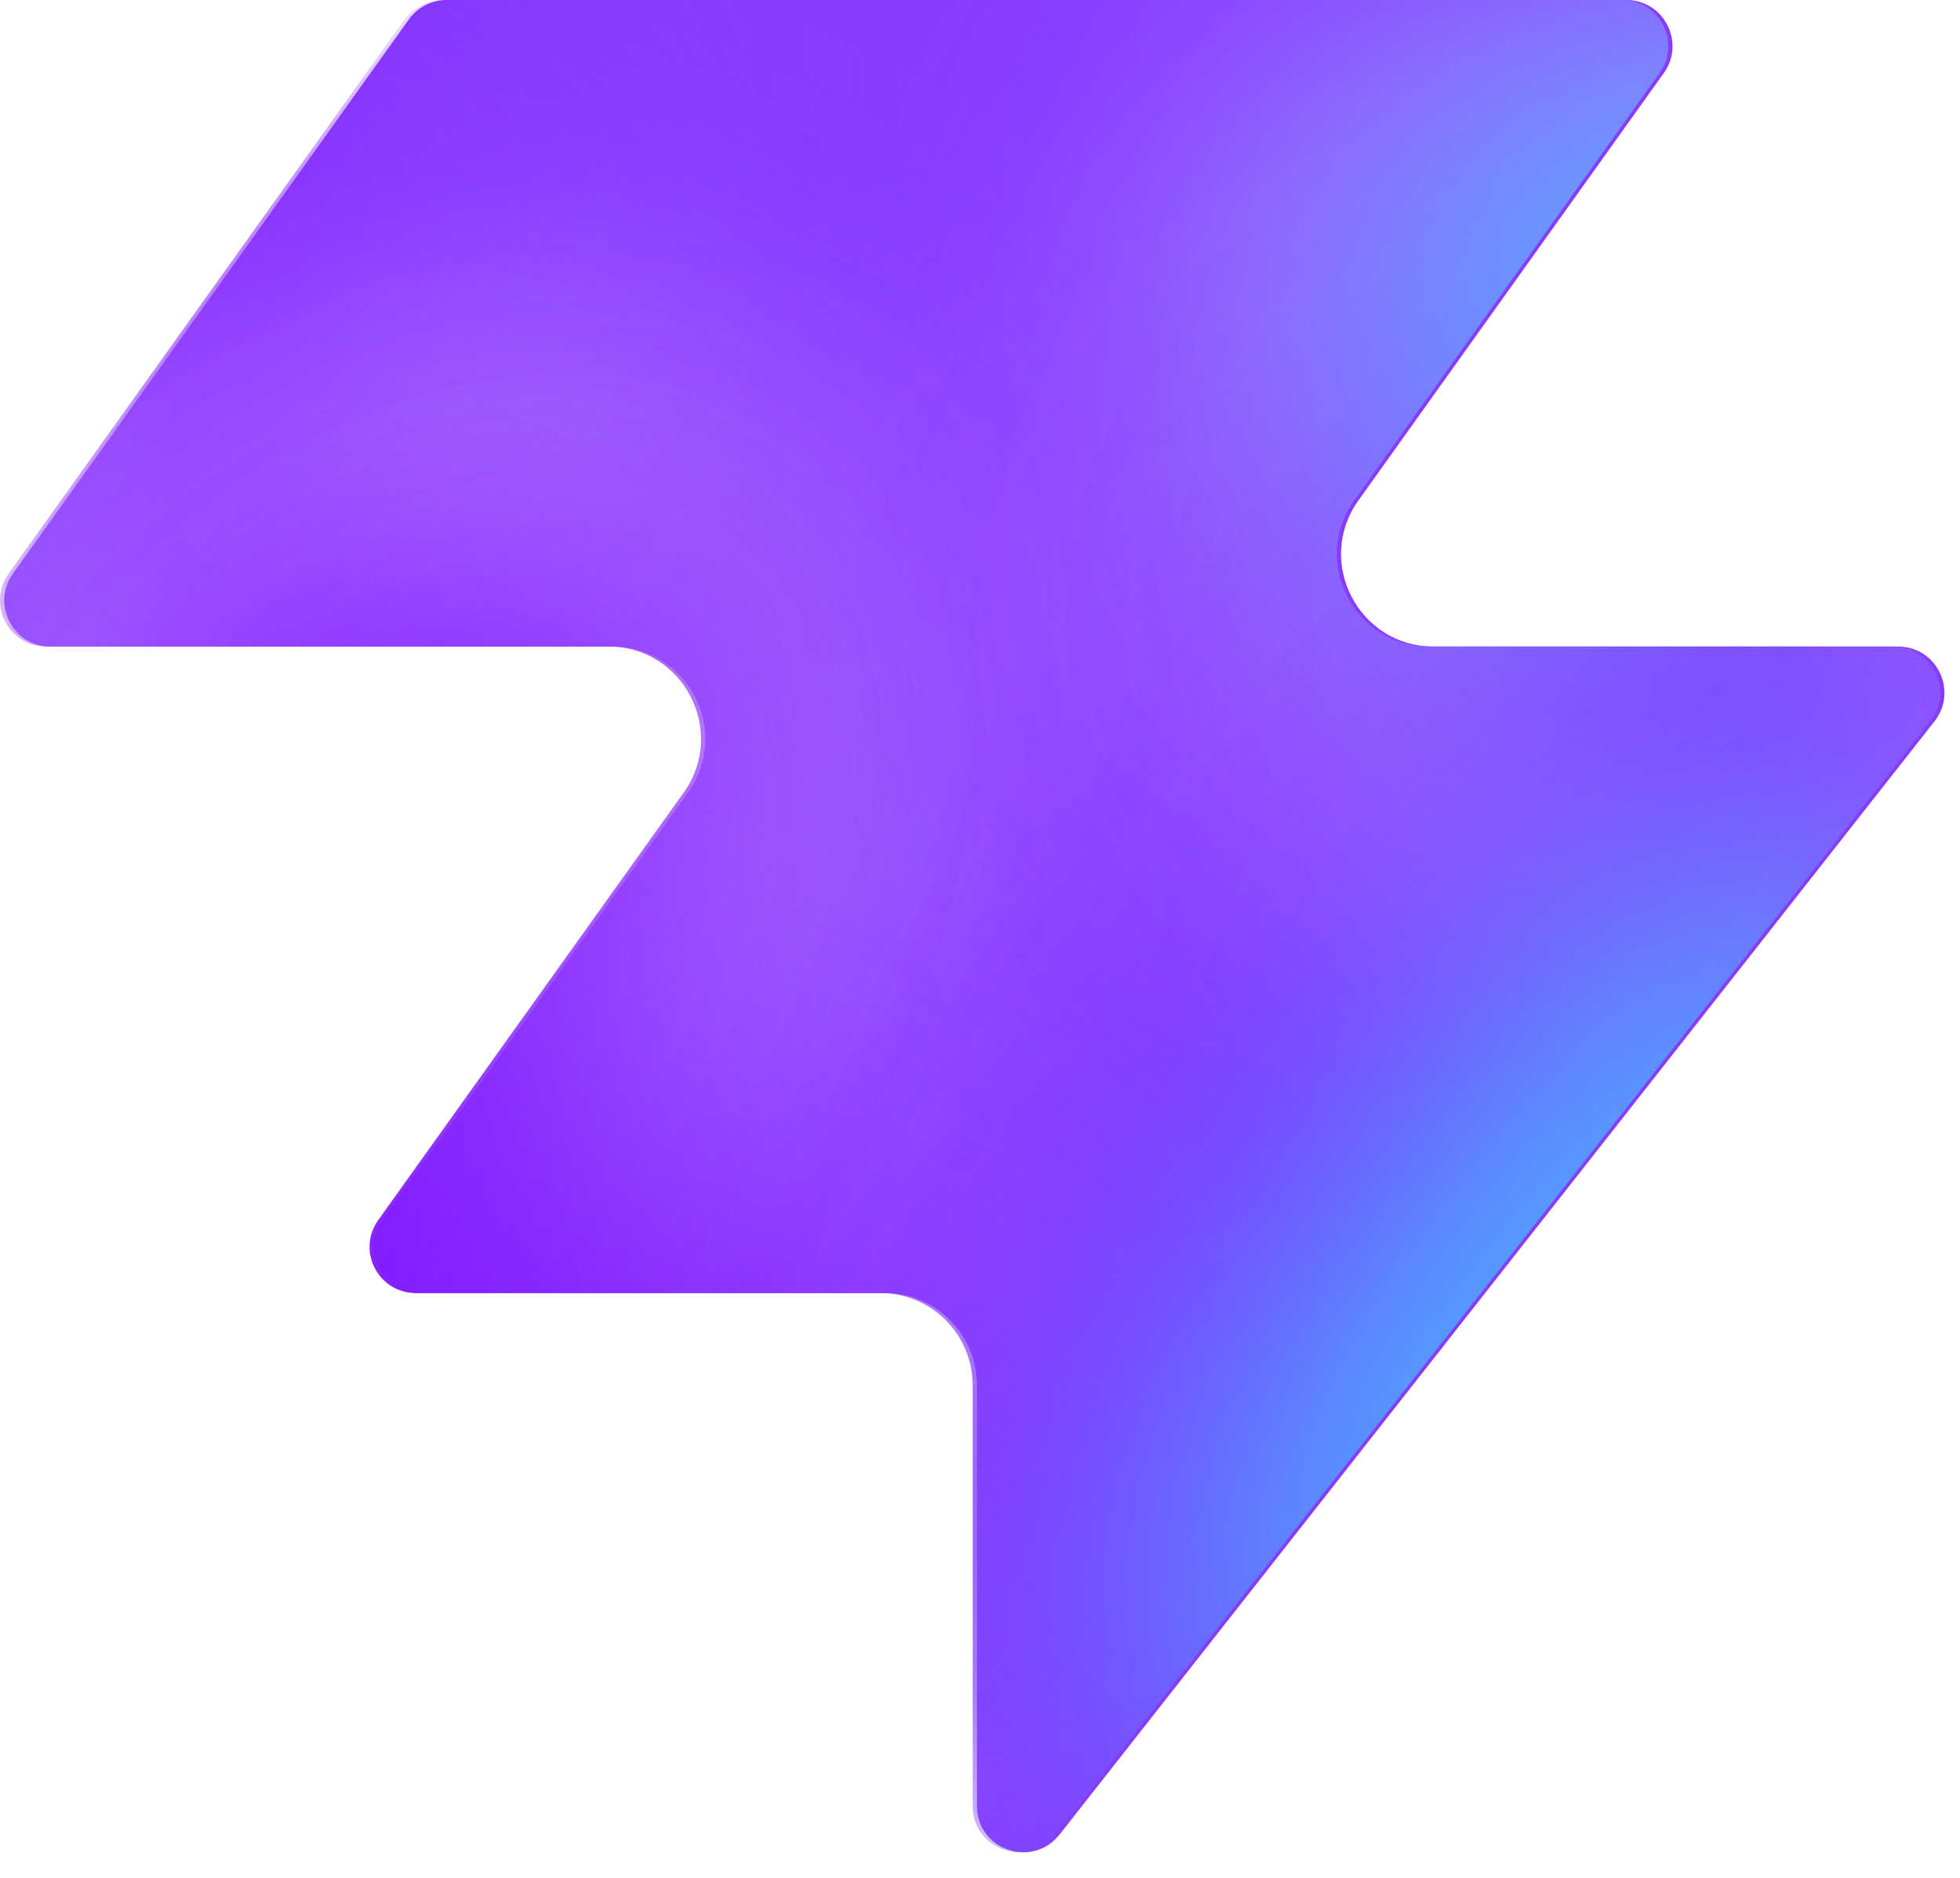
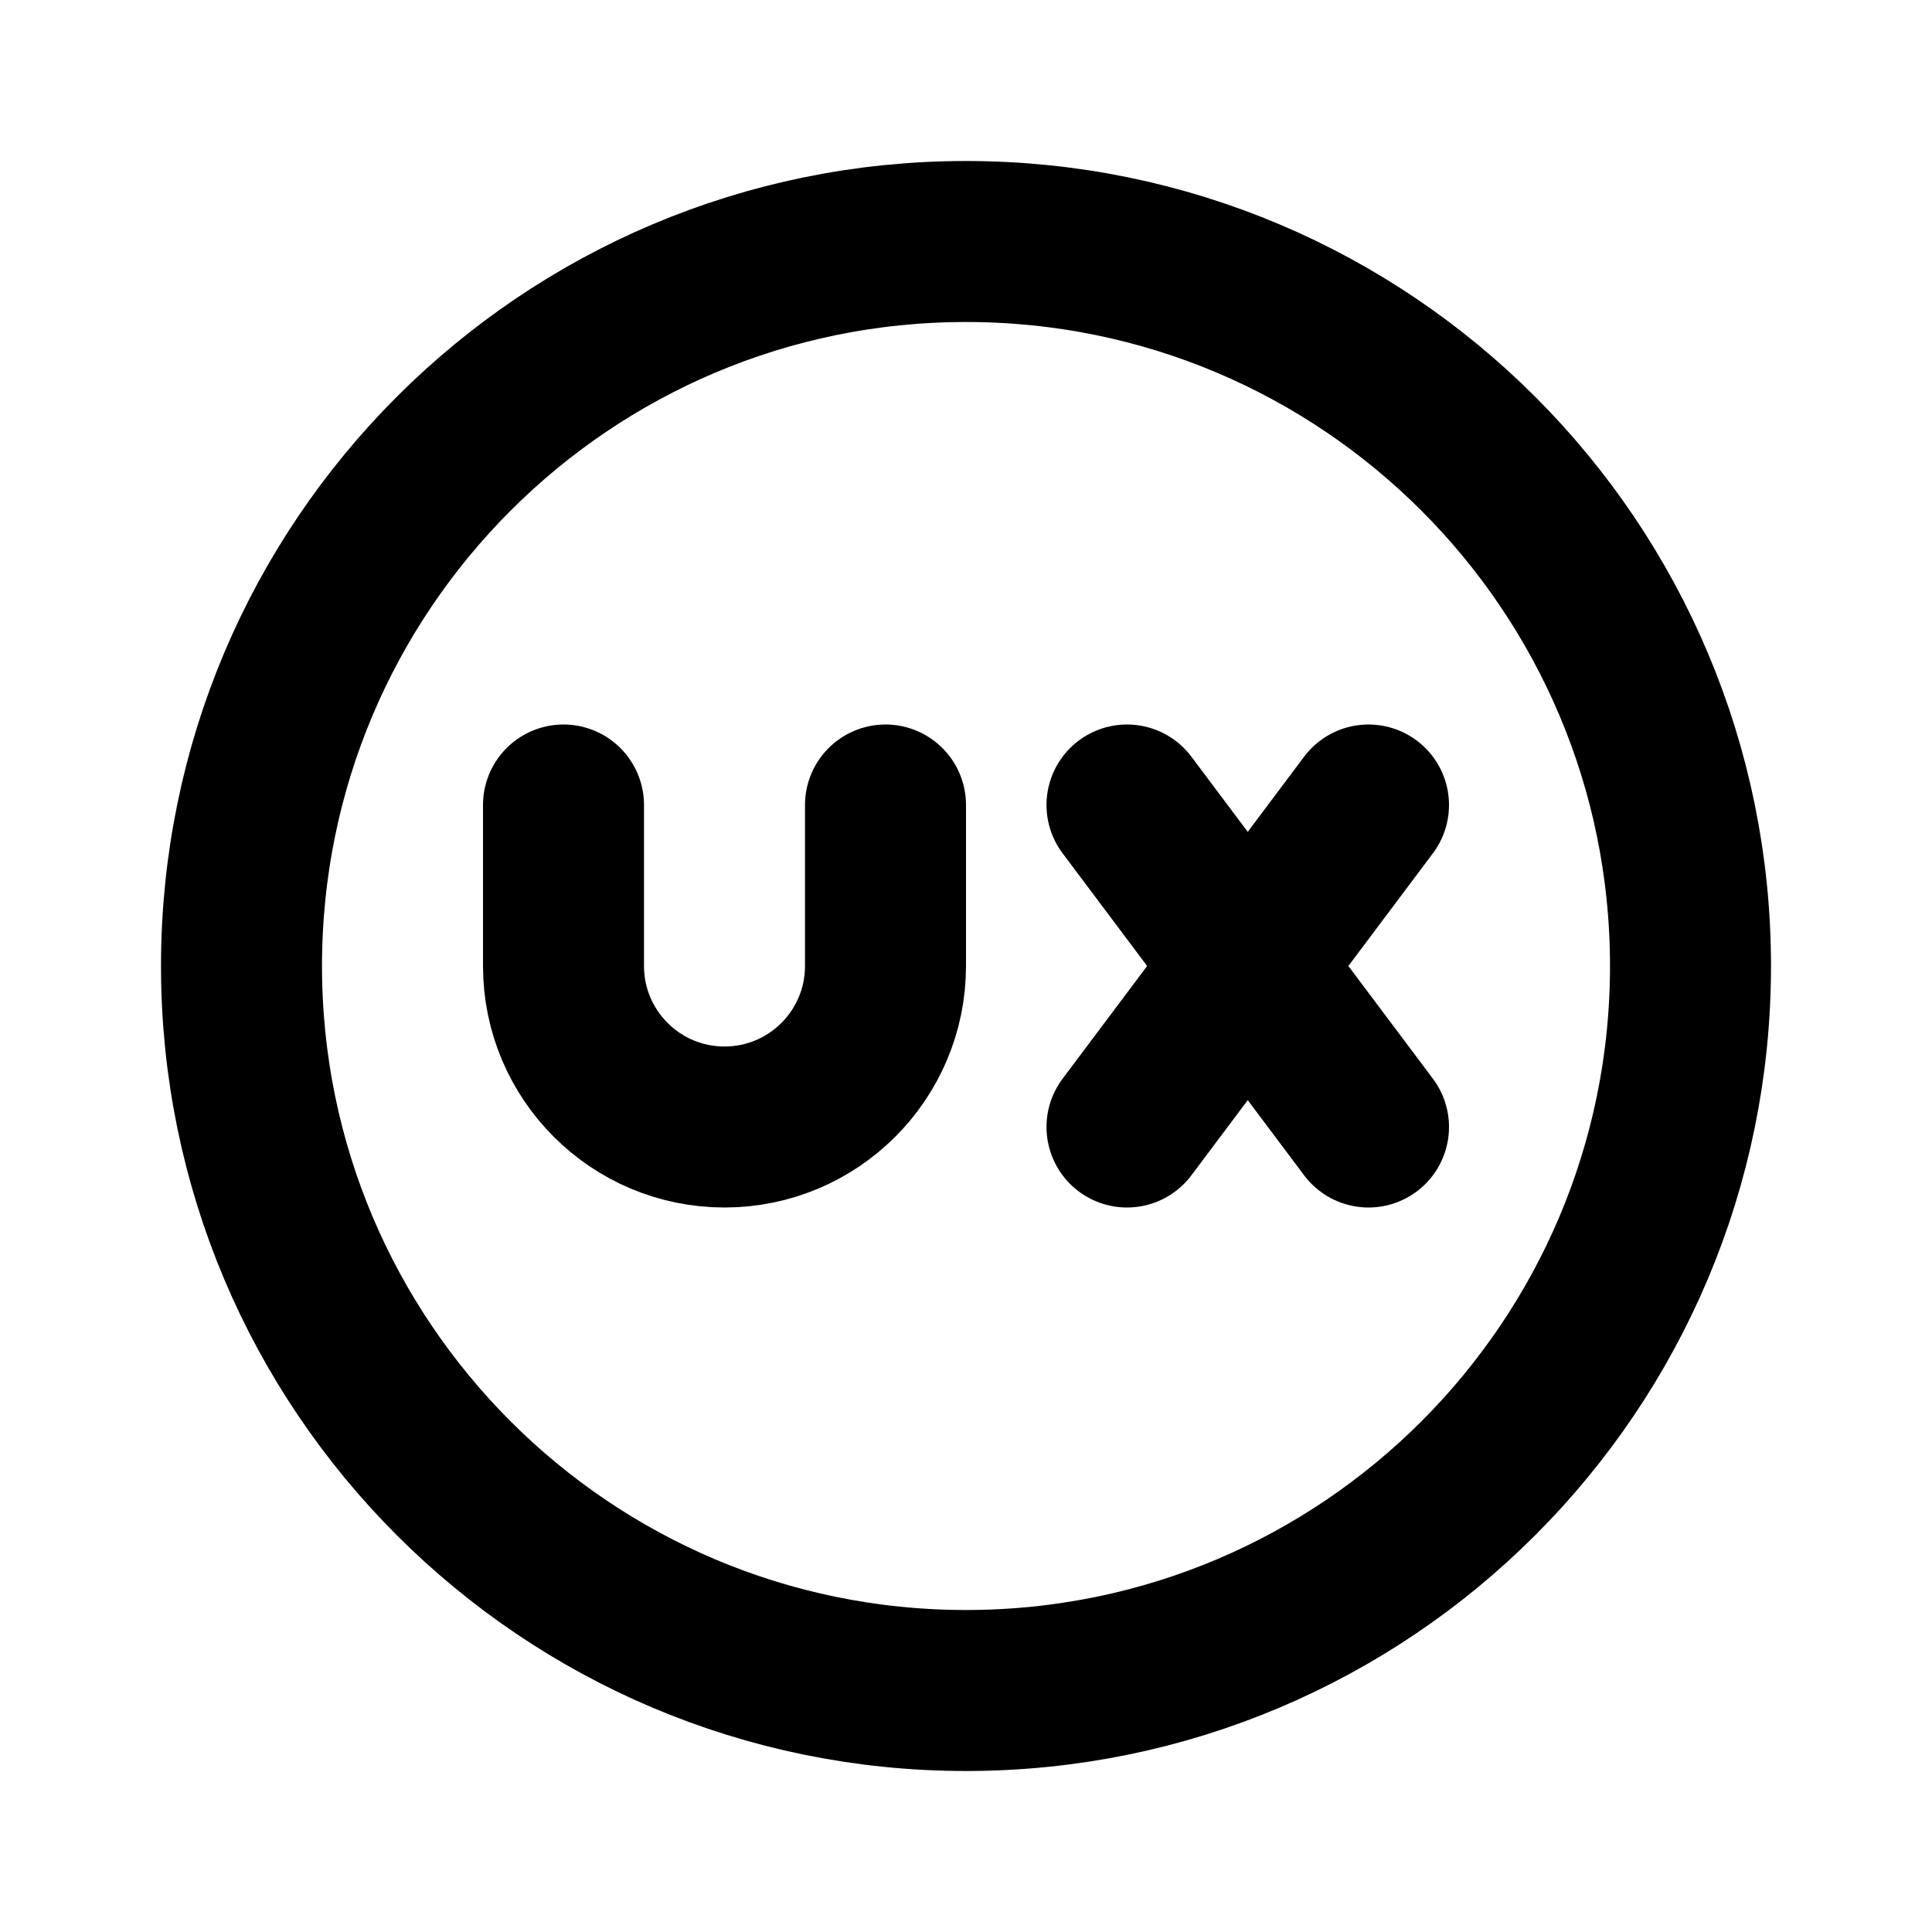
- <svg xmlns="http://www.w3.org/2000/svg" width="48" height="46" fill="none" viewBox="0 0 48 46">
-   <path fill="#863bff" d="M25.946 44.938c-.664.845-2.021.375-2.021-.698V33.937a2.26 2.26 0 0 0-2.262-2.262H10.287c-.92 0-1.456-1.04-.92-1.788l7.48-10.471c1.07-1.497 0-3.578-1.842-3.578H1.237c-.92 0-1.456-1.04-.92-1.788L10.013.474c.214-.297.556-.474.92-.474h28.894c.92 0 1.456 1.04.92 1.788l-7.48 10.471c-1.07 1.498 0 3.579 1.842 3.579h11.377c.943 0 1.473 1.088.89 1.83L25.947 44.94z" style="fill:#863bff;fill:color(display-p3 .525 .23 1);fill-opacity:1" />
-   <mask id="a" width="48" height="46" x="0" y="0" maskUnits="userSpaceOnUse" style="mask-type:alpha">
-     <path fill="#000" d="M25.842 44.938c-.664.844-2.021.375-2.021-.698V33.937a2.26 2.26 0 0 0-2.262-2.262H10.183c-.92 0-1.456-1.04-.92-1.788l7.48-10.471c1.07-1.498 0-3.579-1.842-3.579H1.133c-.92 0-1.456-1.04-.92-1.787L9.91.473c.214-.297.556-.474.92-.474h28.894c.92 0 1.456 1.04.92 1.788l-7.48 10.471c-1.07 1.498 0 3.578 1.842 3.578h11.377c.943 0 1.473 1.088.89 1.832L25.843 44.94z" style="fill:#000;fill-opacity:1" />
-   </mask>
-   <g mask="url(#a)">
-     <g filter="url(#b)">
-       <ellipse cx="5.508" cy="14.704" fill="#ede6ff" rx="5.508" ry="14.704" style="fill:#ede6ff;fill:color(display-p3 .927 .903 1);fill-opacity:1" transform="matrix(.00324 1 1 -.00324 -4.47 31.516)" />
-     </g>
-     <g filter="url(#c)">
-       <ellipse cx="10.399" cy="29.851" fill="#ede6ff" rx="10.399" ry="29.851" style="fill:#ede6ff;fill:color(display-p3 .927 .903 1);fill-opacity:1" transform="matrix(.00324 1 1 -.00324 -39.328 7.883)" />
-     </g>
-     <g filter="url(#d)">
-       <ellipse cx="5.508" cy="30.487" fill="#7e14ff" rx="5.508" ry="30.487" style="fill:#7e14ff;fill:color(display-p3 .492 .077 1);fill-opacity:1" transform="rotate(89.814 -25.913 -14.639)scale(1 -1)" />
-     </g>
-     <g filter="url(#e)">
-       <ellipse cx="5.508" cy="30.599" fill="#7e14ff" rx="5.508" ry="30.599" style="fill:#7e14ff;fill:color(display-p3 .492 .077 1);fill-opacity:1" transform="rotate(89.814 -32.644 -3.334)scale(1 -1)" />
-     </g>
-     <g filter="url(#f)">
-       <ellipse cx="5.508" cy="30.599" fill="#7e14ff" rx="5.508" ry="30.599" style="fill:#7e14ff;fill:color(display-p3 .492 .077 1);fill-opacity:1" transform="matrix(.00324 1 1 -.00324 -34.34 30.47)" />
-     </g>
-     <g filter="url(#g)">
-       <ellipse cx="14.072" cy="22.078" fill="#ede6ff" rx="14.072" ry="22.078" style="fill:#ede6ff;fill:color(display-p3 .927 .903 1);fill-opacity:1" transform="rotate(93.35 24.506 48.493)scale(-1 1)" />
-     </g>
-     <g filter="url(#h)">
-       <ellipse cx="3.47" cy="21.501" fill="#7e14ff" rx="3.47" ry="21.501" style="fill:#7e14ff;fill:color(display-p3 .492 .077 1);fill-opacity:1" transform="rotate(89.009 28.708 47.59)scale(-1 1)" />
-     </g>
-     <g filter="url(#i)">
-       <ellipse cx="3.47" cy="21.501" fill="#7e14ff" rx="3.47" ry="21.501" style="fill:#7e14ff;fill:color(display-p3 .492 .077 1);fill-opacity:1" transform="rotate(89.009 28.708 47.59)scale(-1 1)" />
-     </g>
-     <g filter="url(#j)">
-       <ellipse cx=".387" cy="8.972" fill="#7e14ff" rx="4.407" ry="29.108" style="fill:#7e14ff;fill:color(display-p3 .492 .077 1);fill-opacity:1" transform="rotate(39.51 .387 8.972)" />
-     </g>
-     <g filter="url(#k)">
-       <ellipse cx="47.523" cy="-6.092" fill="#7e14ff" rx="4.407" ry="29.108" style="fill:#7e14ff;fill:color(display-p3 .492 .077 1);fill-opacity:1" transform="rotate(37.892 47.523 -6.092)" />
-     </g>
-     <g filter="url(#l)">
-       <ellipse cx="41.412" cy="6.333" fill="#47bfff" rx="5.971" ry="9.665" style="fill:#47bfff;fill:color(display-p3 .28 .748 1);fill-opacity:1" transform="rotate(37.892 41.412 6.333)" />
-     </g>
-     <g filter="url(#m)">
-       <ellipse cx="-1.879" cy="38.332" fill="#7e14ff" rx="4.407" ry="29.108" style="fill:#7e14ff;fill:color(display-p3 .492 .077 1);fill-opacity:1" transform="rotate(37.892 -1.88 38.332)" />
-     </g>
-     <g filter="url(#n)">
-       <ellipse cx="-1.879" cy="38.332" fill="#7e14ff" rx="4.407" ry="29.108" style="fill:#7e14ff;fill:color(display-p3 .492 .077 1);fill-opacity:1" transform="rotate(37.892 -1.88 38.332)" />
-     </g>
-     <g filter="url(#o)">
-       <ellipse cx="35.651" cy="29.907" fill="#7e14ff" rx="4.407" ry="29.108" style="fill:#7e14ff;fill:color(display-p3 .492 .077 1);fill-opacity:1" transform="rotate(37.892 35.651 29.907)" />
-     </g>
-     <g filter="url(#p)">
-       <ellipse cx="38.418" cy="32.4" fill="#47bfff" rx="5.971" ry="15.297" style="fill:#47bfff;fill:color(display-p3 .28 .748 1);fill-opacity:1" transform="rotate(37.892 38.418 32.4)" />
-     </g>
-   </g>
-   <defs>
-     <filter id="b" width="60.045" height="41.654" x="-19.77" y="16.149" color-interpolation-filters="sRGB" filterUnits="userSpaceOnUse">
-       <feFlood flood-opacity="0" result="BackgroundImageFix" />
-       <feBlend in="SourceGraphic" in2="BackgroundImageFix" result="shape" />
-       <feGaussianBlur result="effect1_foregroundBlur_2002_17158" stdDeviation="7.659" />
-     </filter>
-     <filter id="c" width="90.34" height="51.437" x="-54.613" y="-7.533" color-interpolation-filters="sRGB" filterUnits="userSpaceOnUse">
-       <feFlood flood-opacity="0" result="BackgroundImageFix" />
-       <feBlend in="SourceGraphic" in2="BackgroundImageFix" result="shape" />
-       <feGaussianBlur result="effect1_foregroundBlur_2002_17158" stdDeviation="7.659" />
-     </filter>
-     <filter id="d" width="79.355" height="29.4" x="-49.64" y="2.03" color-interpolation-filters="sRGB" filterUnits="userSpaceOnUse">
-       <feFlood flood-opacity="0" result="BackgroundImageFix" />
-       <feBlend in="SourceGraphic" in2="BackgroundImageFix" result="shape" />
-       <feGaussianBlur result="effect1_foregroundBlur_2002_17158" stdDeviation="4.596" />
-     </filter>
-     <filter id="e" width="79.579" height="29.4" x="-45.045" y="20.029" color-interpolation-filters="sRGB" filterUnits="userSpaceOnUse">
-       <feFlood flood-opacity="0" result="BackgroundImageFix" />
-       <feBlend in="SourceGraphic" in2="BackgroundImageFix" result="shape" />
-       <feGaussianBlur result="effect1_foregroundBlur_2002_17158" stdDeviation="4.596" />
-     </filter>
-     <filter id="f" width="79.579" height="29.4" x="-43.513" y="21.178" color-interpolation-filters="sRGB" filterUnits="userSpaceOnUse">
-       <feFlood flood-opacity="0" result="BackgroundImageFix" />
-       <feBlend in="SourceGraphic" in2="BackgroundImageFix" result="shape" />
-       <feGaussianBlur result="effect1_foregroundBlur_2002_17158" stdDeviation="4.596" />
-     </filter>
-     <filter id="g" width="74.749" height="58.852" x="15.756" y="-17.901" color-interpolation-filters="sRGB" filterUnits="userSpaceOnUse">
-       <feFlood flood-opacity="0" result="BackgroundImageFix" />
-       <feBlend in="SourceGraphic" in2="BackgroundImageFix" result="shape" />
-       <feGaussianBlur result="effect1_foregroundBlur_2002_17158" stdDeviation="7.659" />
-     </filter>
-     <filter id="h" width="61.377" height="25.362" x="23.548" y="2.284" color-interpolation-filters="sRGB" filterUnits="userSpaceOnUse">
-       <feFlood flood-opacity="0" result="BackgroundImageFix" />
-       <feBlend in="SourceGraphic" in2="BackgroundImageFix" result="shape" />
-       <feGaussianBlur result="effect1_foregroundBlur_2002_17158" stdDeviation="4.596" />
-     </filter>
-     <filter id="i" width="61.377" height="25.362" x="23.548" y="2.284" color-interpolation-filters="sRGB" filterUnits="userSpaceOnUse">
-       <feFlood flood-opacity="0" result="BackgroundImageFix" />
-       <feBlend in="SourceGraphic" in2="BackgroundImageFix" result="shape" />
-       <feGaussianBlur result="effect1_foregroundBlur_2002_17158" stdDeviation="4.596" />
-     </filter>
-     <filter id="j" width="56.045" height="63.649" x="-27.636" y="-22.853" color-interpolation-filters="sRGB" filterUnits="userSpaceOnUse">
-       <feFlood flood-opacity="0" result="BackgroundImageFix" />
-       <feBlend in="SourceGraphic" in2="BackgroundImageFix" result="shape" />
-       <feGaussianBlur result="effect1_foregroundBlur_2002_17158" stdDeviation="4.596" />
-     </filter>
-     <filter id="k" width="54.814" height="64.646" x="20.116" y="-38.415" color-interpolation-filters="sRGB" filterUnits="userSpaceOnUse">
-       <feFlood flood-opacity="0" result="BackgroundImageFix" />
-       <feBlend in="SourceGraphic" in2="BackgroundImageFix" result="shape" />
-       <feGaussianBlur result="effect1_foregroundBlur_2002_17158" stdDeviation="4.596" />
-     </filter>
-     <filter id="l" width="33.541" height="35.313" x="24.641" y="-11.323" color-interpolation-filters="sRGB" filterUnits="userSpaceOnUse">
-       <feFlood flood-opacity="0" result="BackgroundImageFix" />
-       <feBlend in="SourceGraphic" in2="BackgroundImageFix" result="shape" />
-       <feGaussianBlur result="effect1_foregroundBlur_2002_17158" stdDeviation="4.596" />
-     </filter>
-     <filter id="m" width="54.814" height="64.646" x="-29.286" y="6.009" color-interpolation-filters="sRGB" filterUnits="userSpaceOnUse">
-       <feFlood flood-opacity="0" result="BackgroundImageFix" />
-       <feBlend in="SourceGraphic" in2="BackgroundImageFix" result="shape" />
-       <feGaussianBlur result="effect1_foregroundBlur_2002_17158" stdDeviation="4.596" />
-     </filter>
-     <filter id="n" width="54.814" height="64.646" x="-29.286" y="6.009" color-interpolation-filters="sRGB" filterUnits="userSpaceOnUse">
-       <feFlood flood-opacity="0" result="BackgroundImageFix" />
-       <feBlend in="SourceGraphic" in2="BackgroundImageFix" result="shape" />
-       <feGaussianBlur result="effect1_foregroundBlur_2002_17158" stdDeviation="4.596" />
-     </filter>
-     <filter id="o" width="54.814" height="64.646" x="8.244" y="-2.416" color-interpolation-filters="sRGB" filterUnits="userSpaceOnUse">
-       <feFlood flood-opacity="0" result="BackgroundImageFix" />
-       <feBlend in="SourceGraphic" in2="BackgroundImageFix" result="shape" />
-       <feGaussianBlur result="effect1_foregroundBlur_2002_17158" stdDeviation="4.596" />
-     </filter>
-     <filter id="p" width="39.409" height="43.623" x="18.713" y="10.588" color-interpolation-filters="sRGB" filterUnits="userSpaceOnUse">
-       <feFlood flood-opacity="0" result="BackgroundImageFix" />
-       <feBlend in="SourceGraphic" in2="BackgroundImageFix" result="shape" />
-       <feGaussianBlur result="effect1_foregroundBlur_2002_17158" stdDeviation="4.596" />
-     </filter>
-   </defs>
+ <svg xmlns="http://www.w3.org/2000/svg" width="24" height="24" viewBox="0 0 24 24" fill="none" stroke="currentColor" stroke-width="2" stroke-linecap="round" stroke-linejoin="round" class="icon icon-tabler icons-tabler-outline icon-tabler-ux-circle">
+   <path stroke="none" d="M0 0h24v24H0z" fill="none" />
+   <path d="M3 12a9 9 0 1 0 18 0a9 9 0 1 0 -18 0" />
+   <path d="M7 10v2a2 2 0 1 0 4 0v-2" />
+   <path d="M14 10l3 4" />
+   <path d="M14 14l3 -4" />
</svg>
